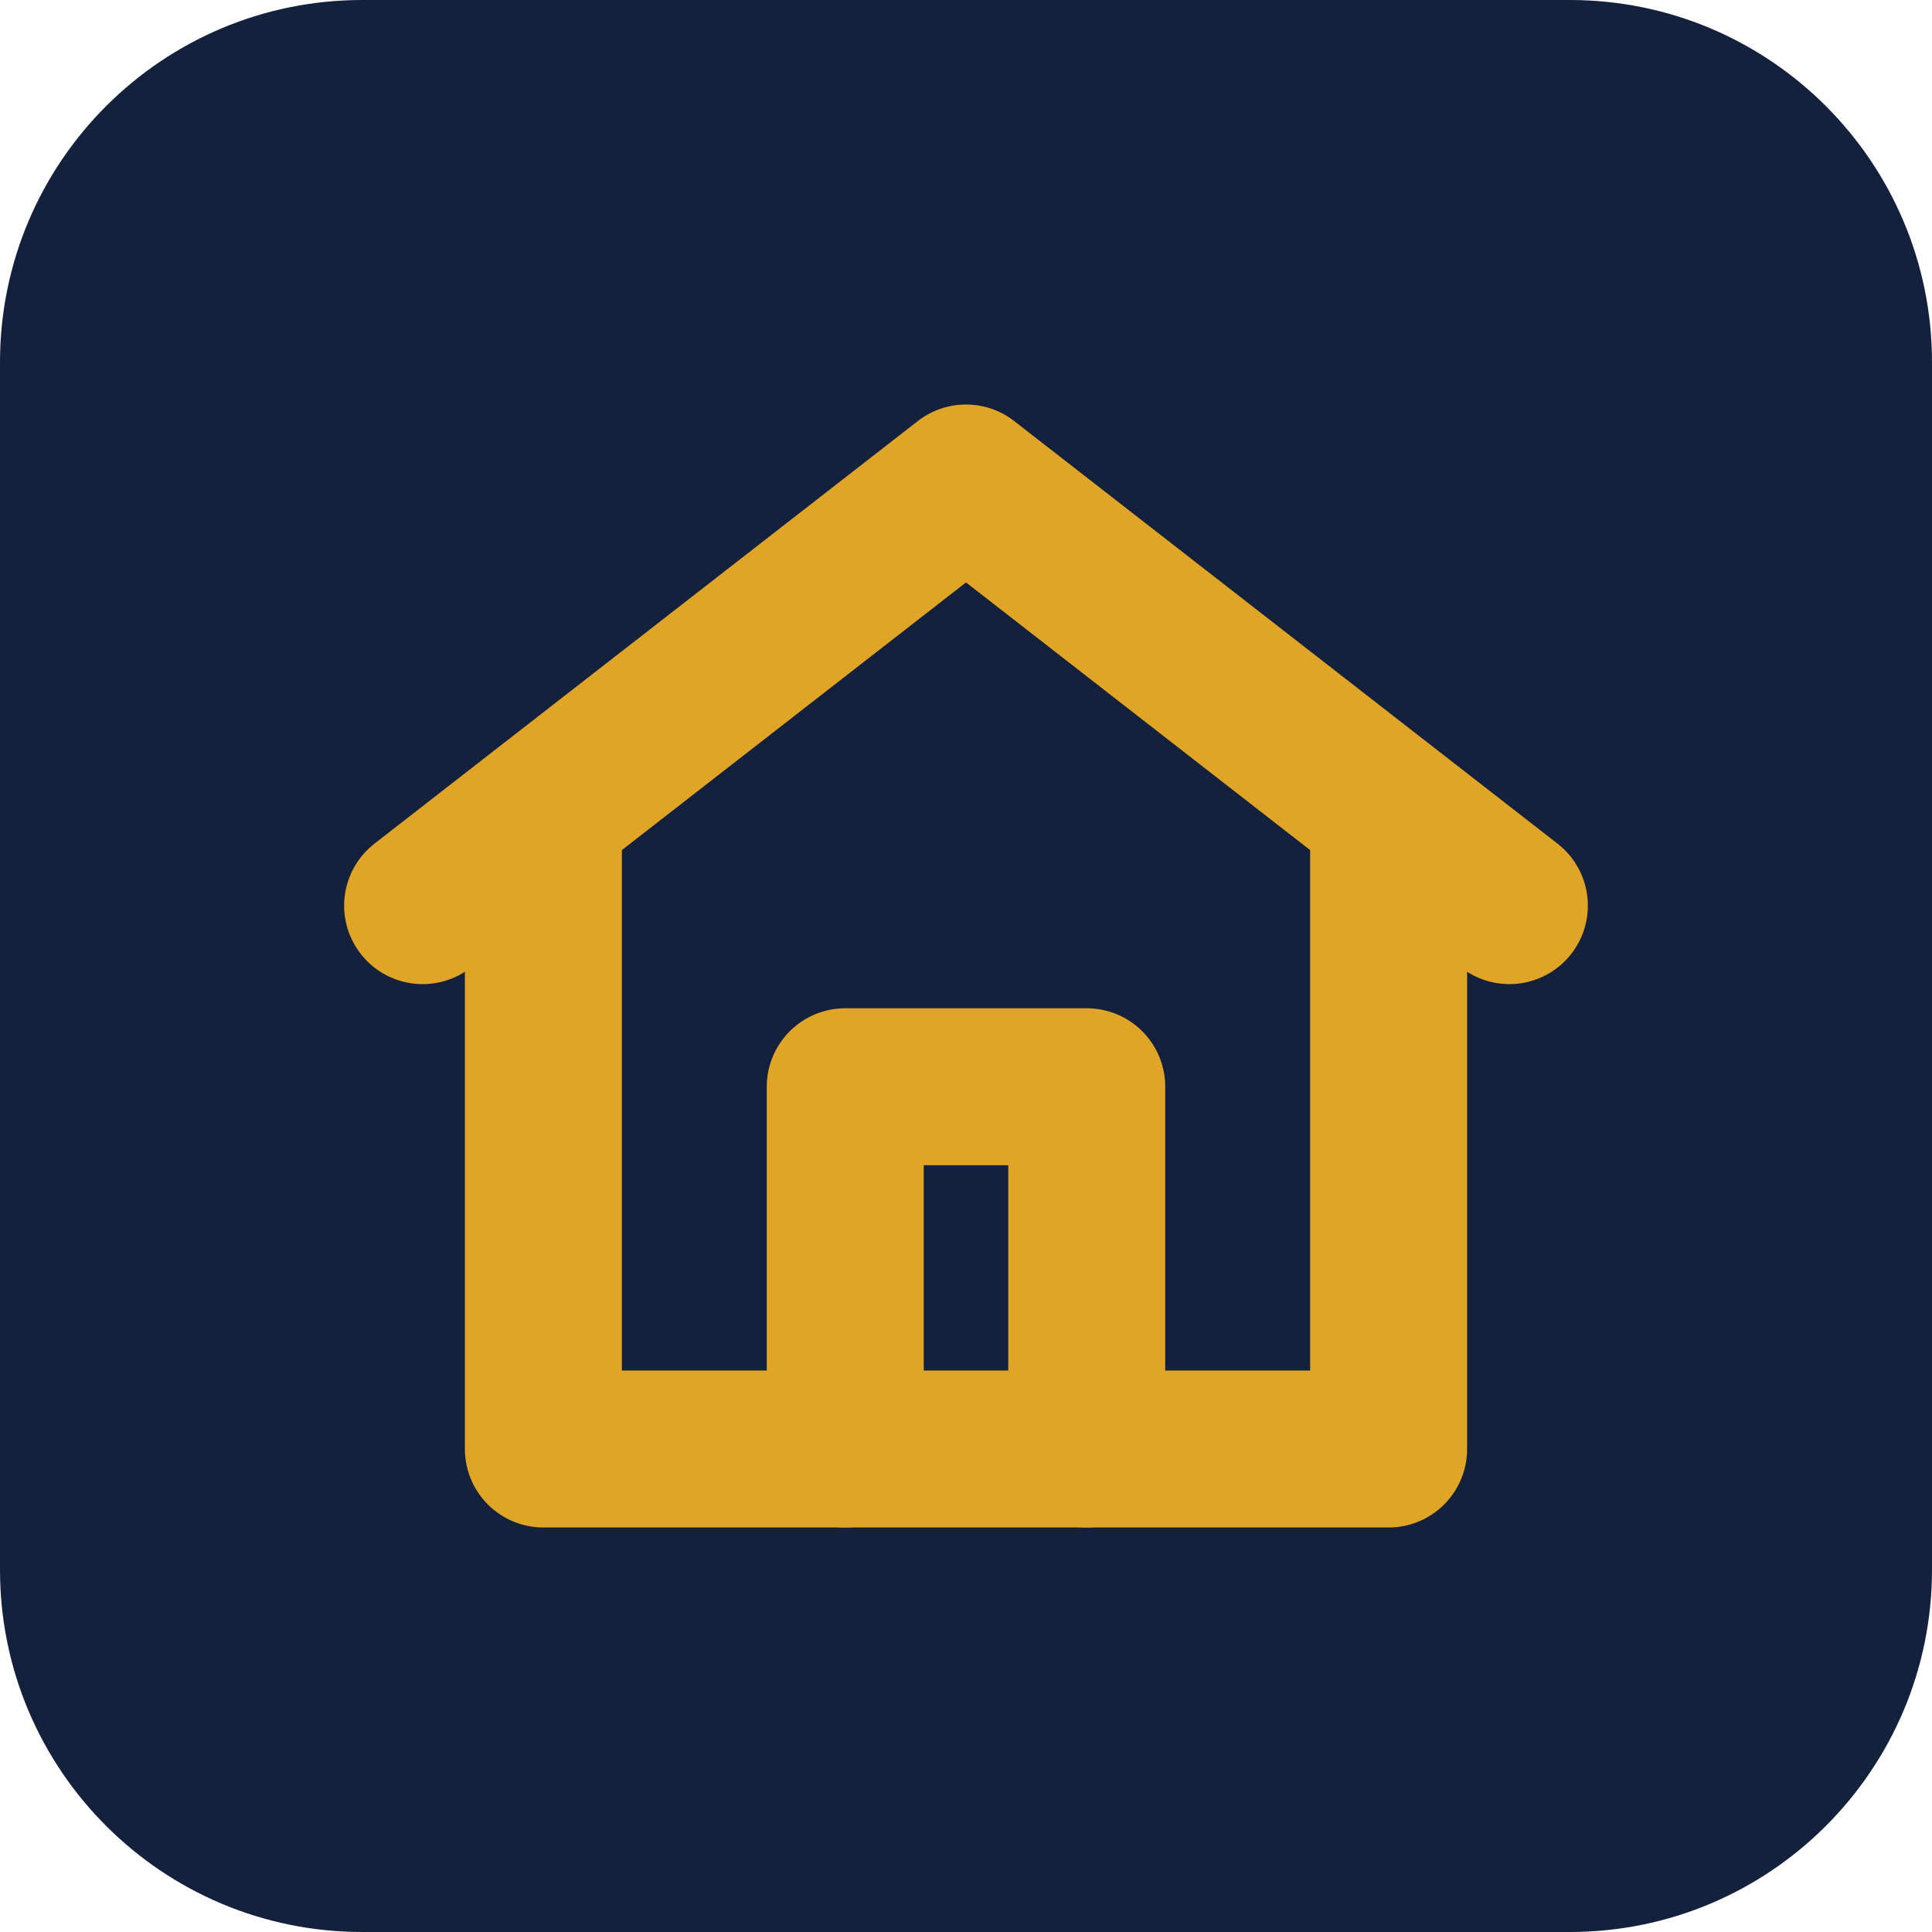
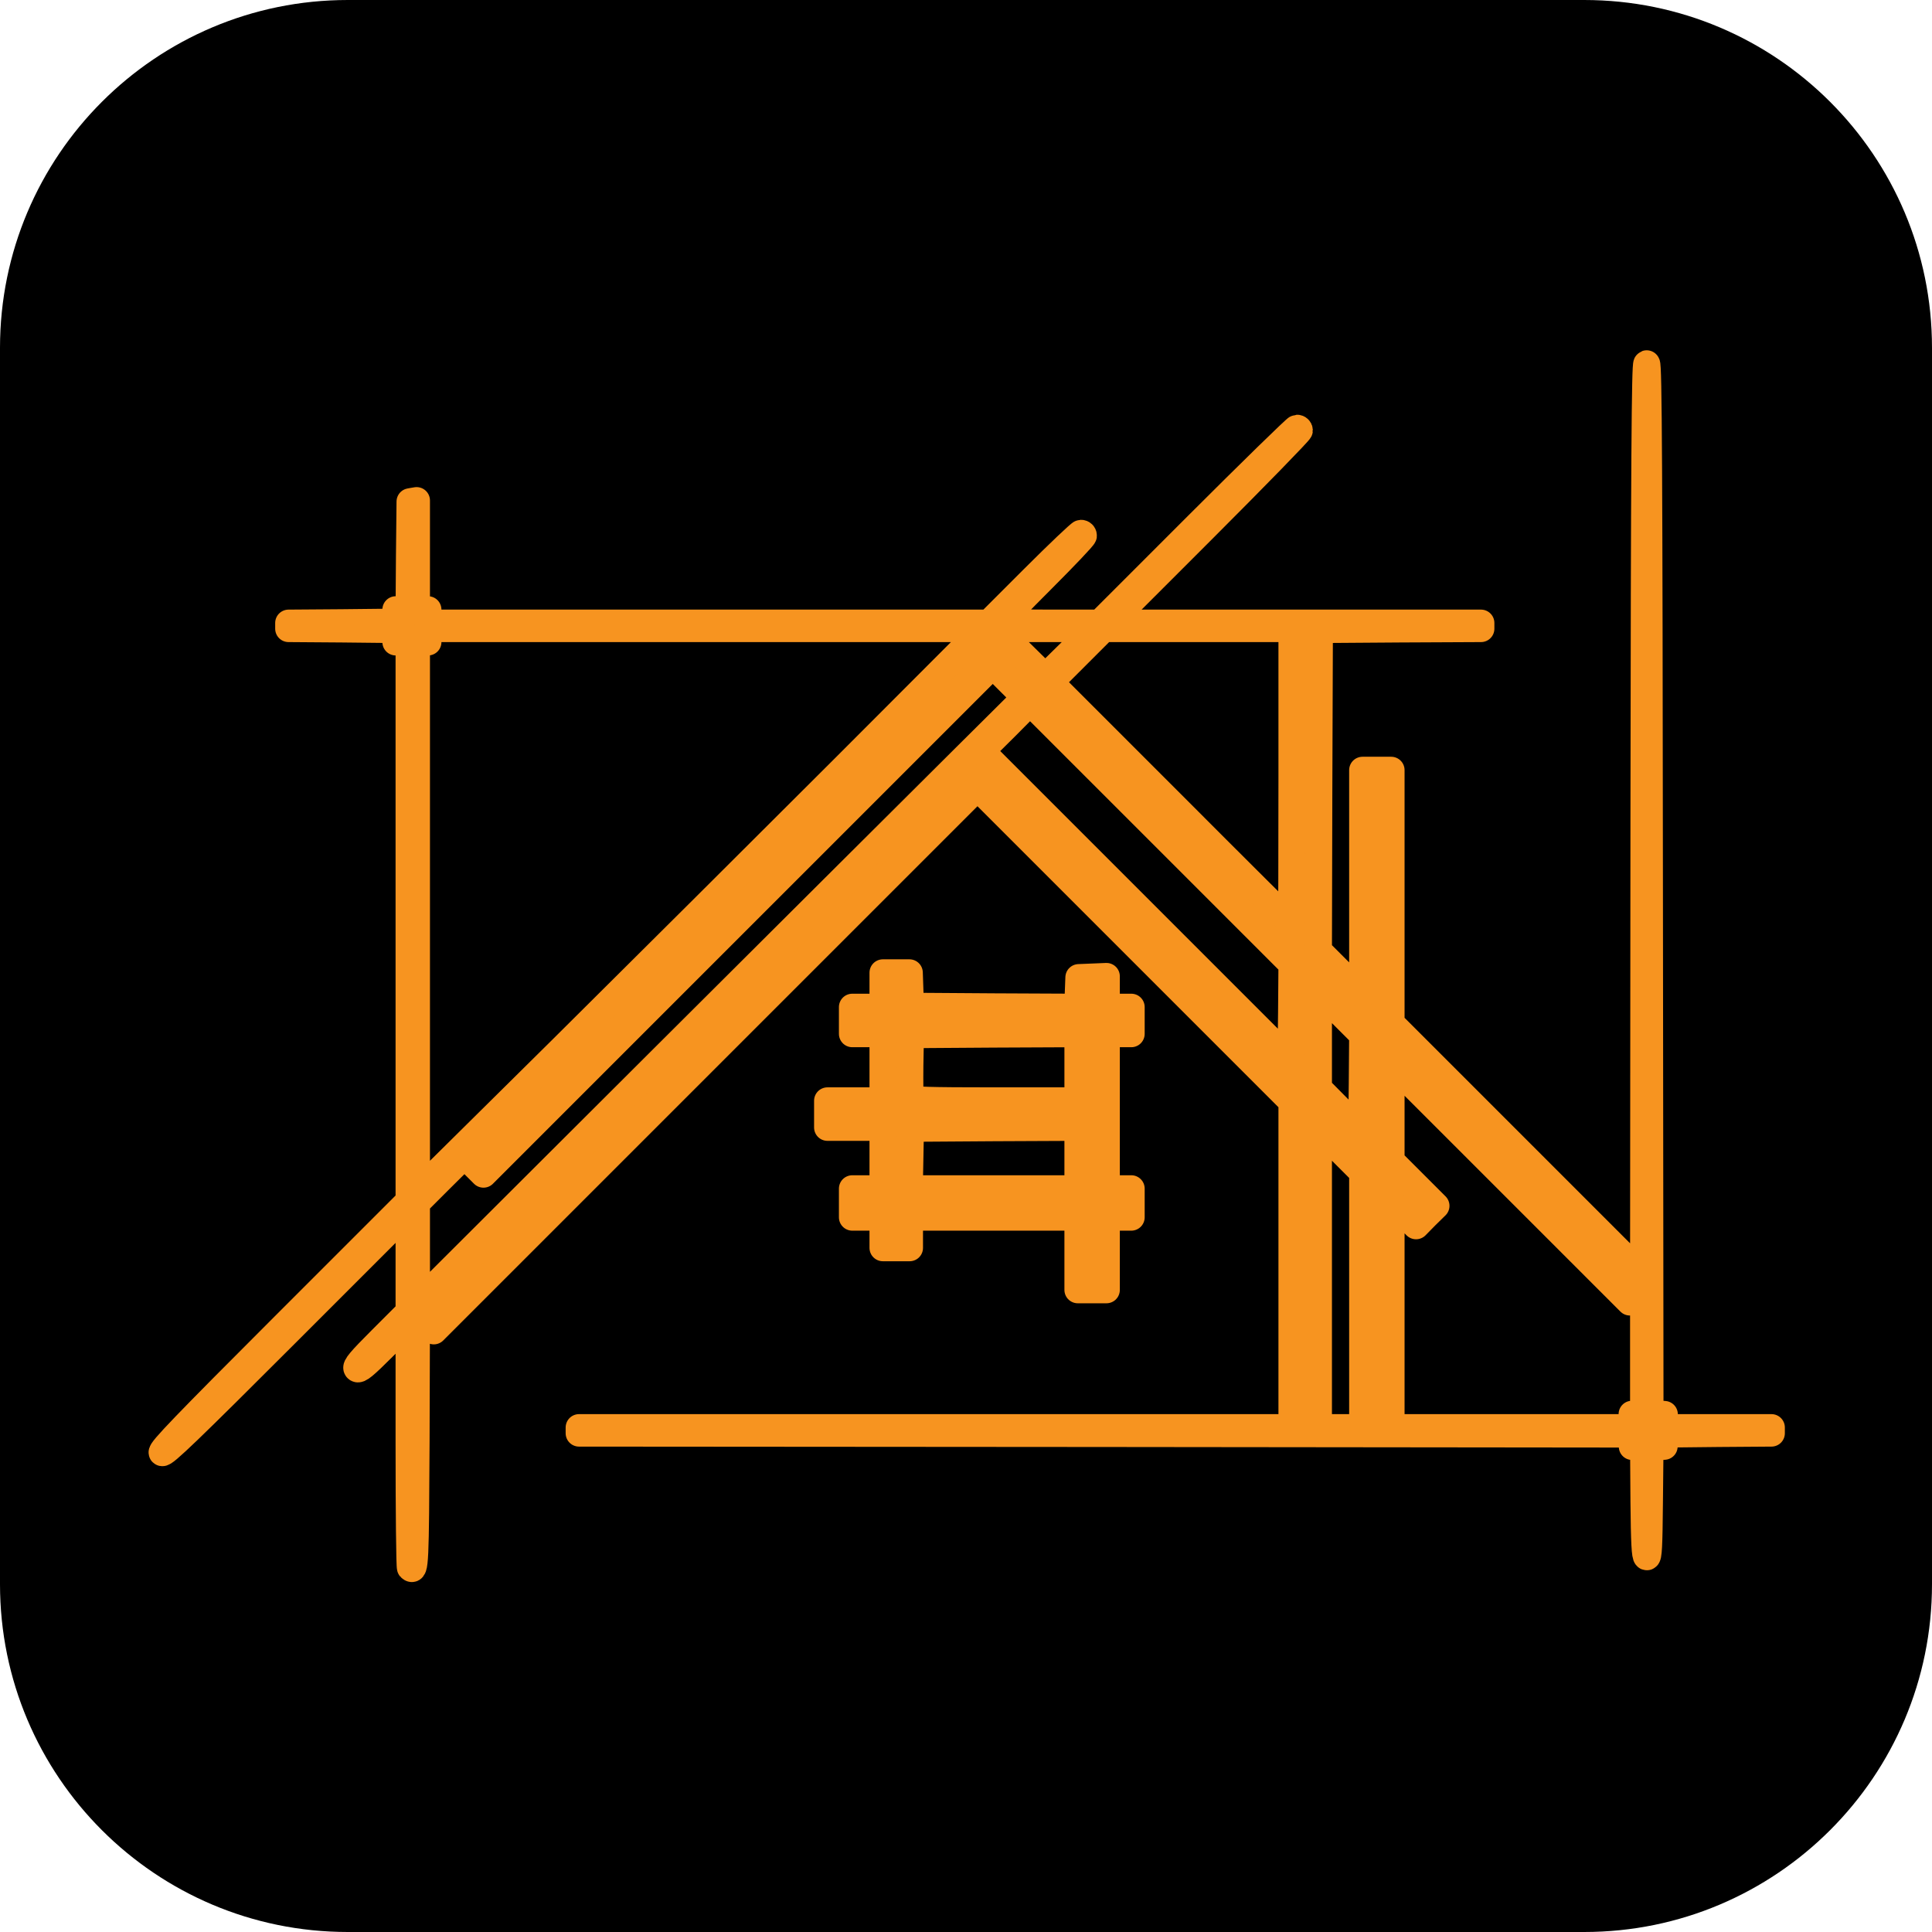
- <svg xmlns="http://www.w3.org/2000/svg" viewBox="0 0 32 32">
-   <rect width="32" height="32" rx="6" fill="#14213d" />
-   <g fill="none" stroke="#e0a526" stroke-width="2.6" stroke-linecap="round" stroke-linejoin="round" transform="translate(4 4)">
-     <path d="M3 11l9-7 9 7" />
-     <path d="M5 10v10h14V10" />
-     <path d="M10 20v-6h4v6" />
-   </g>
+ <svg xmlns="http://www.w3.org/2000/svg" viewBox="0 0 1011 1011">
+   <rect width="1011" height="1011" rx="182" fill="#000" />
+   <path transform="translate(80 186)" fill="#F79420" stroke="#F79420" stroke-width="14" stroke-linejoin="round" fill-rule="evenodd" d="M134.7 634.4C134.3 634.0 134.0 604.8 134.0 569.6L134.0 505.5L121.0 518.5C110.7 528.8 107.8 531.2 106.8 530.2C105.8 529.2 108.5 526.0 119.8 514.7L134.0 500.5L134.0 474.0L134.0 447.5L70.0 511.5C18.9 562.6 5.8 575.2 4.8 574.2C3.8 573.2 16.7 559.8 68.8 507.7L134.0 442.5L134.0 296.2L134.0 150.0L130.6 150.0L127.1 150.0L126.8 146.8L126.5 143.5L98.8 143.2L71.0 143.0L71.0 141.5L71.0 140.0L98.8 139.8L126.5 139.5L126.8 136.2L127.1 133.0L130.5 133.0L134.0 133.0L134.2 104.8L134.5 76.5L136.2 76.2L138.0 75.9L138.0 104.4L138.0 133.0L141.0 133.0L144.0 133.0L144.0 136.5L144.0 140.0L290.8 140.0L437.5 140.0L461.0 116.5C473.9 103.6 485.1 93.0 485.7 93.0C486.4 93.0 487.0 93.6 487.0 94.3C487.0 95.0 477.3 105.2 465.5 117.0C453.7 128.8 444.0 138.8 444.0 139.2C444.0 139.7 455.6 140.0 469.8 140.0L495.5 140.0L546.5 89.0C574.5 61.0 598.1 38.0 598.7 38.0C599.4 38.0 600.0 38.6 600.0 39.2C600.0 39.9 577.6 62.9 550.3 90.2L500.5 140.0L597.8 140.0L695.0 140.0L695.0 141.5L695.0 143.0L652.8 143.2L610.5 143.5L610.2 227.5L610.0 311.5L621.5 323.0L633.0 334.5L633.0 275.7L633.0 217.0L640.5 217.0L648.0 217.0L648.0 283.3L648.0 349.5L714.0 415.5L780.0 481.5L780.2 243.1C780.4 53.6 780.8 4.6 781.7 4.3C782.7 3.9 783.0 59.5 783.2 278.7L783.5 553.5L787.2 553.8L791.0 554.1L791.0 557.6L791.0 561.0L819.0 561.0L847.0 561.0L847.0 562.5L847.0 564.0L819.2 564.2L791.5 564.5L791.2 567.7L790.9 570.9L787.2 571.2L783.5 571.5L783.2 600.3C783.0 622.7 782.7 629.1 781.7 628.7C780.8 628.4 780.4 621.3 780.2 599.7L780.0 571.0L777.0 571.0L774.1 571.0L773.8 567.8L773.5 564.5L498.2 564.2L223.0 564.0L223.0 562.5L223.0 561.0L409.5 561.0L596.0 561.0L596.0 475.8L596.0 390.5L513.8 308.3L431.5 226.0L289.3 368.2L147.0 510.5L142.5 506.0L138.0 501.6L137.8 568.0C137.5 631.9 137.3 636.9 134.7 634.4ZM633.0 494.2L633.0 427.5L621.5 416.0L610.0 404.5L610.0 482.8L610.0 561.0L621.5 561.0L633.0 561.0L633.0 494.2ZM774.0 557.5L774.0 554.0L777.0 554.0L780.0 554.0L780.0 521.3L780.0 488.6L776.5 492.0L772.9 495.4L710.5 433.0L648.0 370.5L648.0 396.0L648.0 421.5L659.7 433.2L671.5 445.0L666.2 450.2L661.0 455.5L654.5 449.0L648.0 442.6L648.0 501.8L648.0 561.0L711.0 561.0L774.0 561.0L774.0 557.5ZM424.5 210.8L456.5 179.0L448.0 170.5L439.5 162.0L306.3 295.2L173.0 428.5L168.0 423.5L163.0 418.6L150.5 431.0L138.0 443.5L138.0 469.9L138.0 496.4L265.2 369.5C335.2 299.7 406.9 228.3 424.5 210.8ZM484.0 470.0L484.0 451.0L440.0 451.0L396.0 451.0L396.0 459.0L396.0 467.0L389.0 467.0L382.0 467.0L382.0 459.0L382.0 451.0L374.0 451.0L366.0 451.0L366.0 443.5L366.0 436.0L374.0 436.0L382.0 436.0L382.0 420.0L382.0 404.0L367.5 404.0L353.0 404.0L353.0 397.0L353.0 390.0L367.5 390.0L382.0 390.0L382.0 372.5L382.0 355.0L374.0 355.0L366.0 355.0L366.0 348.0L366.0 341.0L374.0 341.0L382.0 341.0L382.0 332.0L382.0 323.0L389.0 323.0L395.9 323.0L396.2 331.8L396.5 340.5L440.2 340.8L483.9 341.0L484.2 333.3L484.5 325.5L491.8 325.2L499.0 324.9L499.0 333.0L499.0 341.0L505.5 341.0L512.0 341.0L512.0 348.0L512.0 355.0L505.5 355.0L499.0 355.0L499.0 395.5L499.0 436.0L505.5 436.0L512.0 436.0L512.0 443.5L512.0 451.0L505.5 451.0L499.0 451.0L499.0 470.0L499.0 489.0L491.5 489.0L484.0 489.0L484.0 470.0ZM362.0 215.6L434.5 143.0L289.2 143.0L144.0 143.0L144.0 146.5L144.0 150.0L141.0 150.0L138.0 150.0L138.0 294.1L138.0 438.2L213.8 363.2C255.4 321.9 322.1 255.5 362.0 215.6ZM484.0 420.0L484.0 404.0L440.2 404.2L396.5 404.5L396.2 420.2L395.9 436.0L440.0 436.0L484.0 436.0L484.0 420.0ZM621.5 344.0L610.0 332.5L610.0 358.0L610.0 383.5L621.2 394.8L632.5 406.0L632.8 380.8L633.0 355.5L621.5 344.0ZM484.0 372.5L484.0 355.0L440.2 355.2L396.5 355.5L396.2 371.5C396.1 380.2 396.2 388.0 396.4 388.7C396.8 389.7 405.8 390.0 440.5 390.0L484.0 390.0L484.0 372.5ZM527.5 250.0L459.0 181.5L446.3 194.3L433.5 207.0L514.5 288.0L595.5 369.0L595.8 343.8L596.0 318.5L527.5 250.0ZM596.0 220.0L596.0 143.0L546.7 143.0L497.5 143.0L483.5 157.0L469.5 171.0L532.5 234.0C567.1 268.7 595.6 297.0 595.7 297.0C595.9 297.0 596.0 262.4 596.0 220.0ZM480.0 155.5L492.5 143.0L467.0 143.0L441.5 143.0L454.0 155.5C460.9 162.4 466.7 168.0 467.0 168.0C467.3 168.0 473.1 162.4 480.0 155.5Z" />
</svg>
